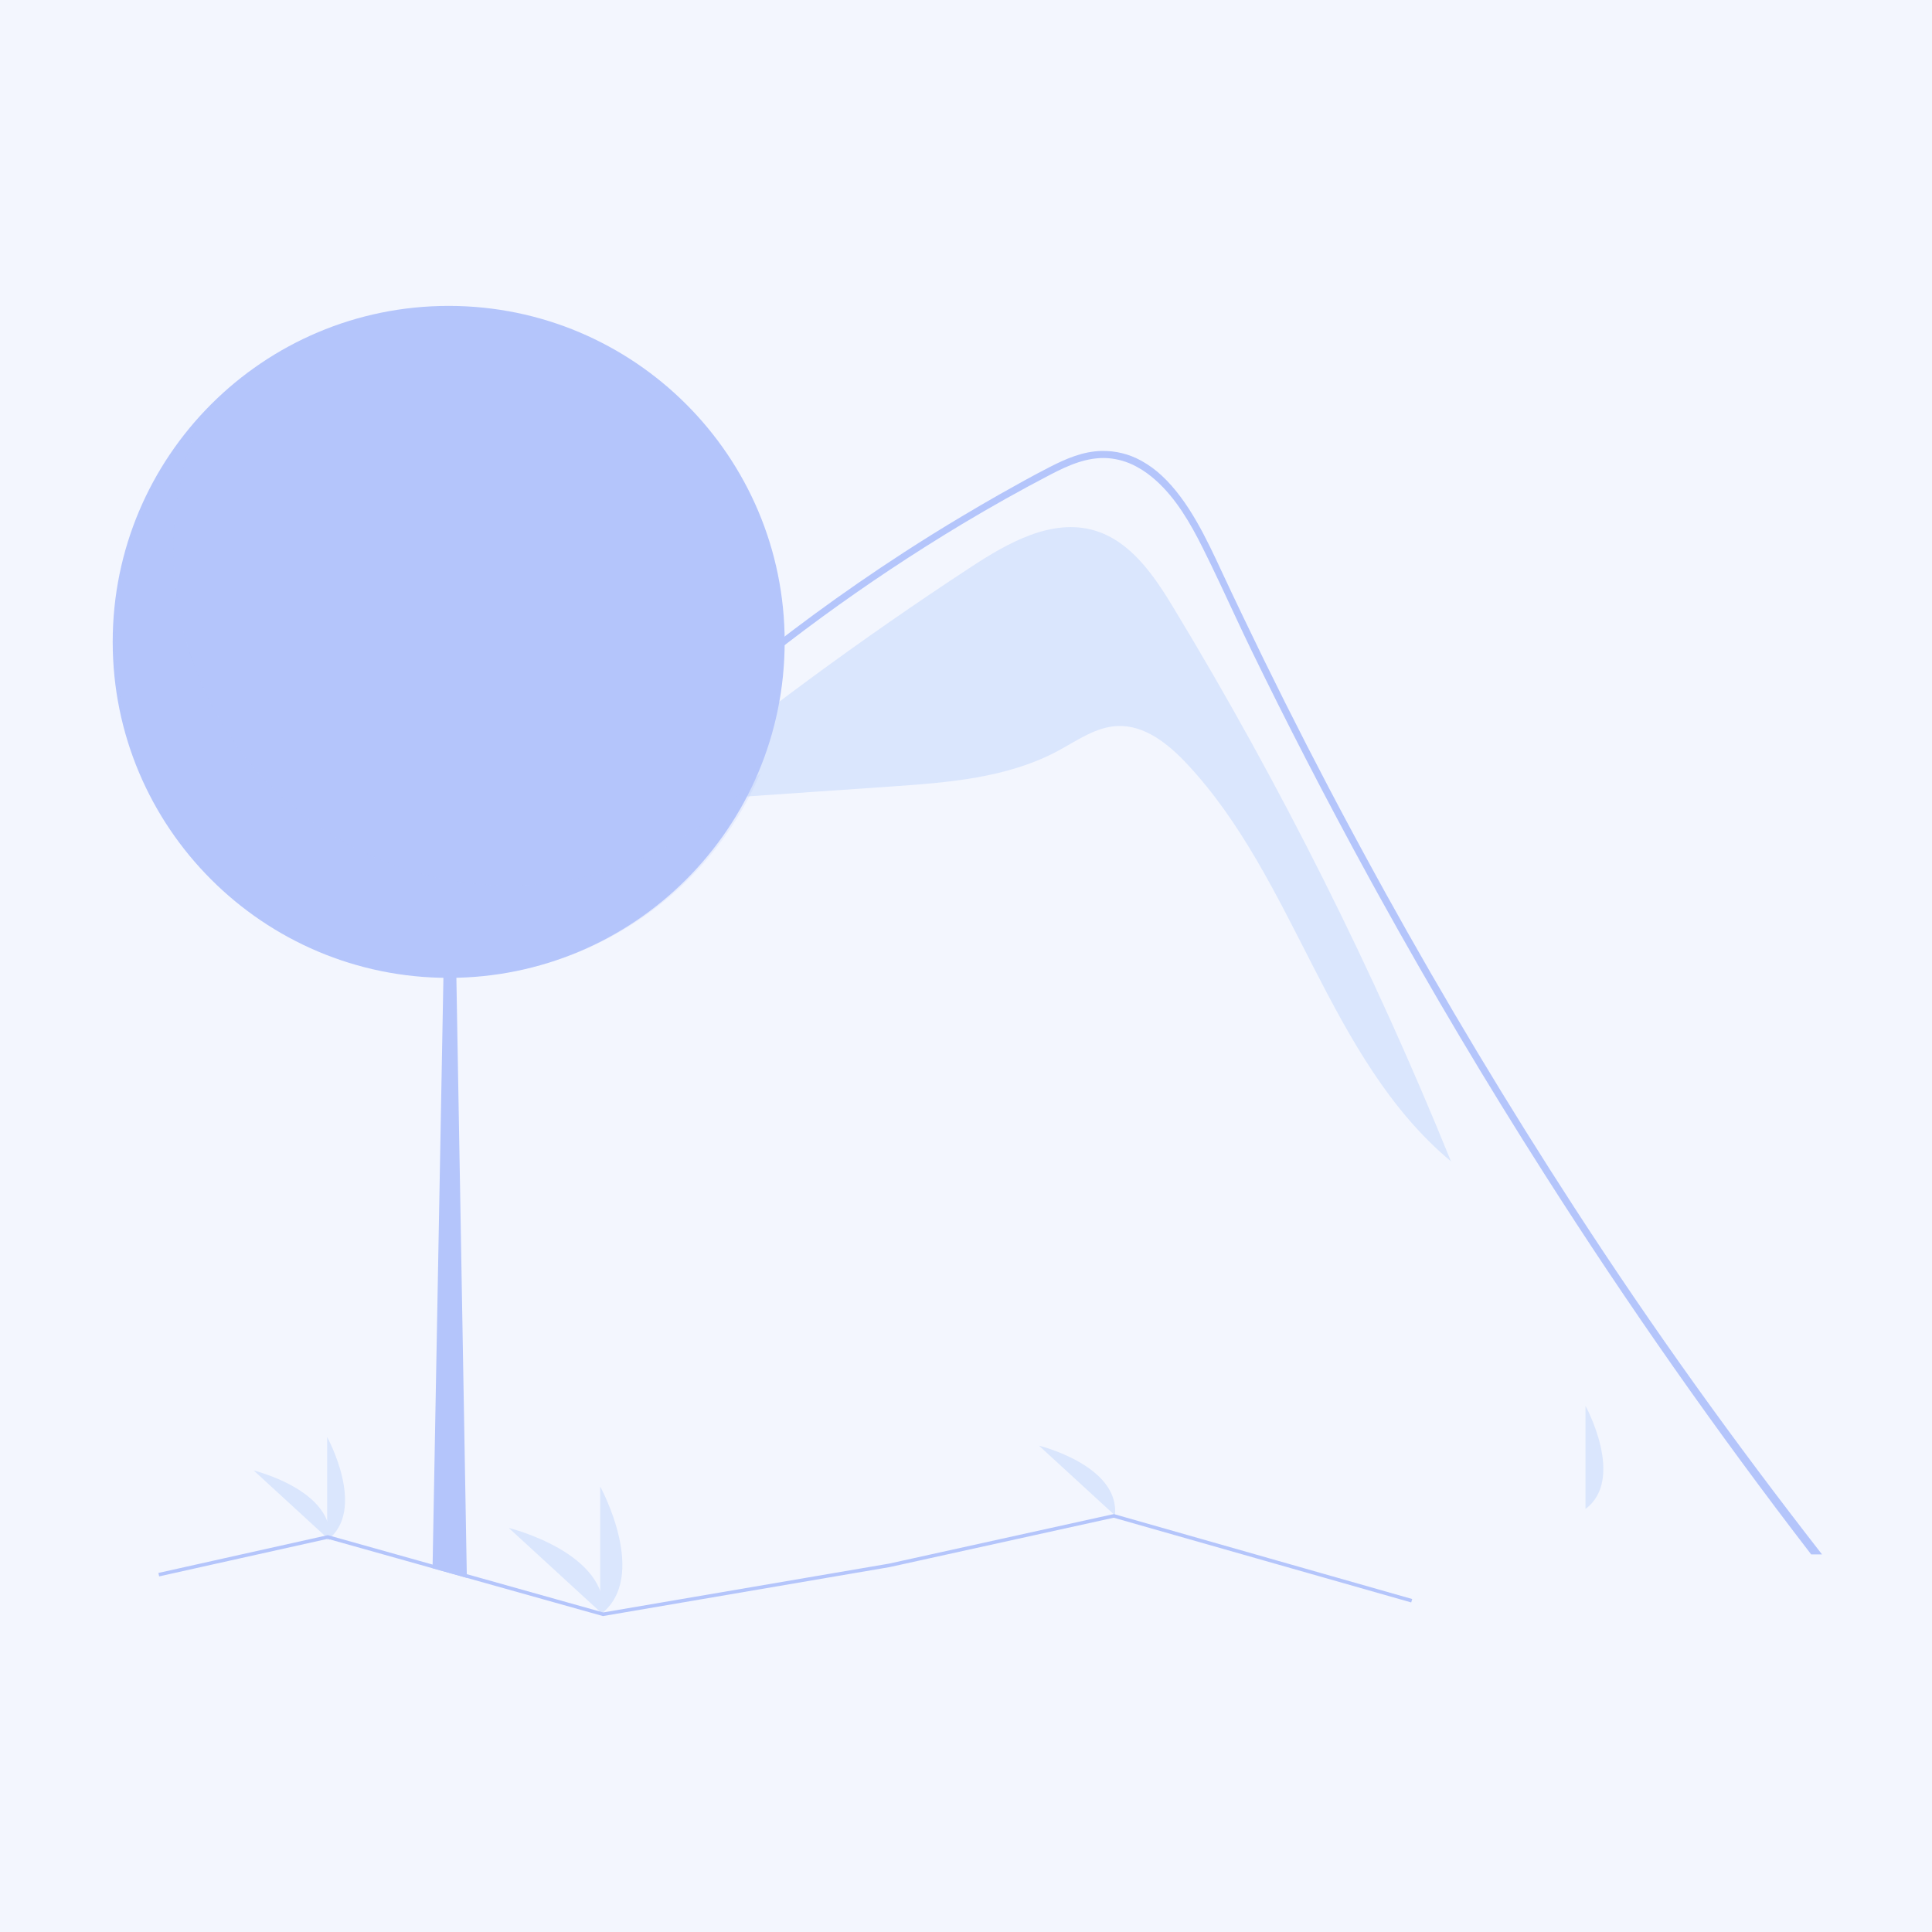
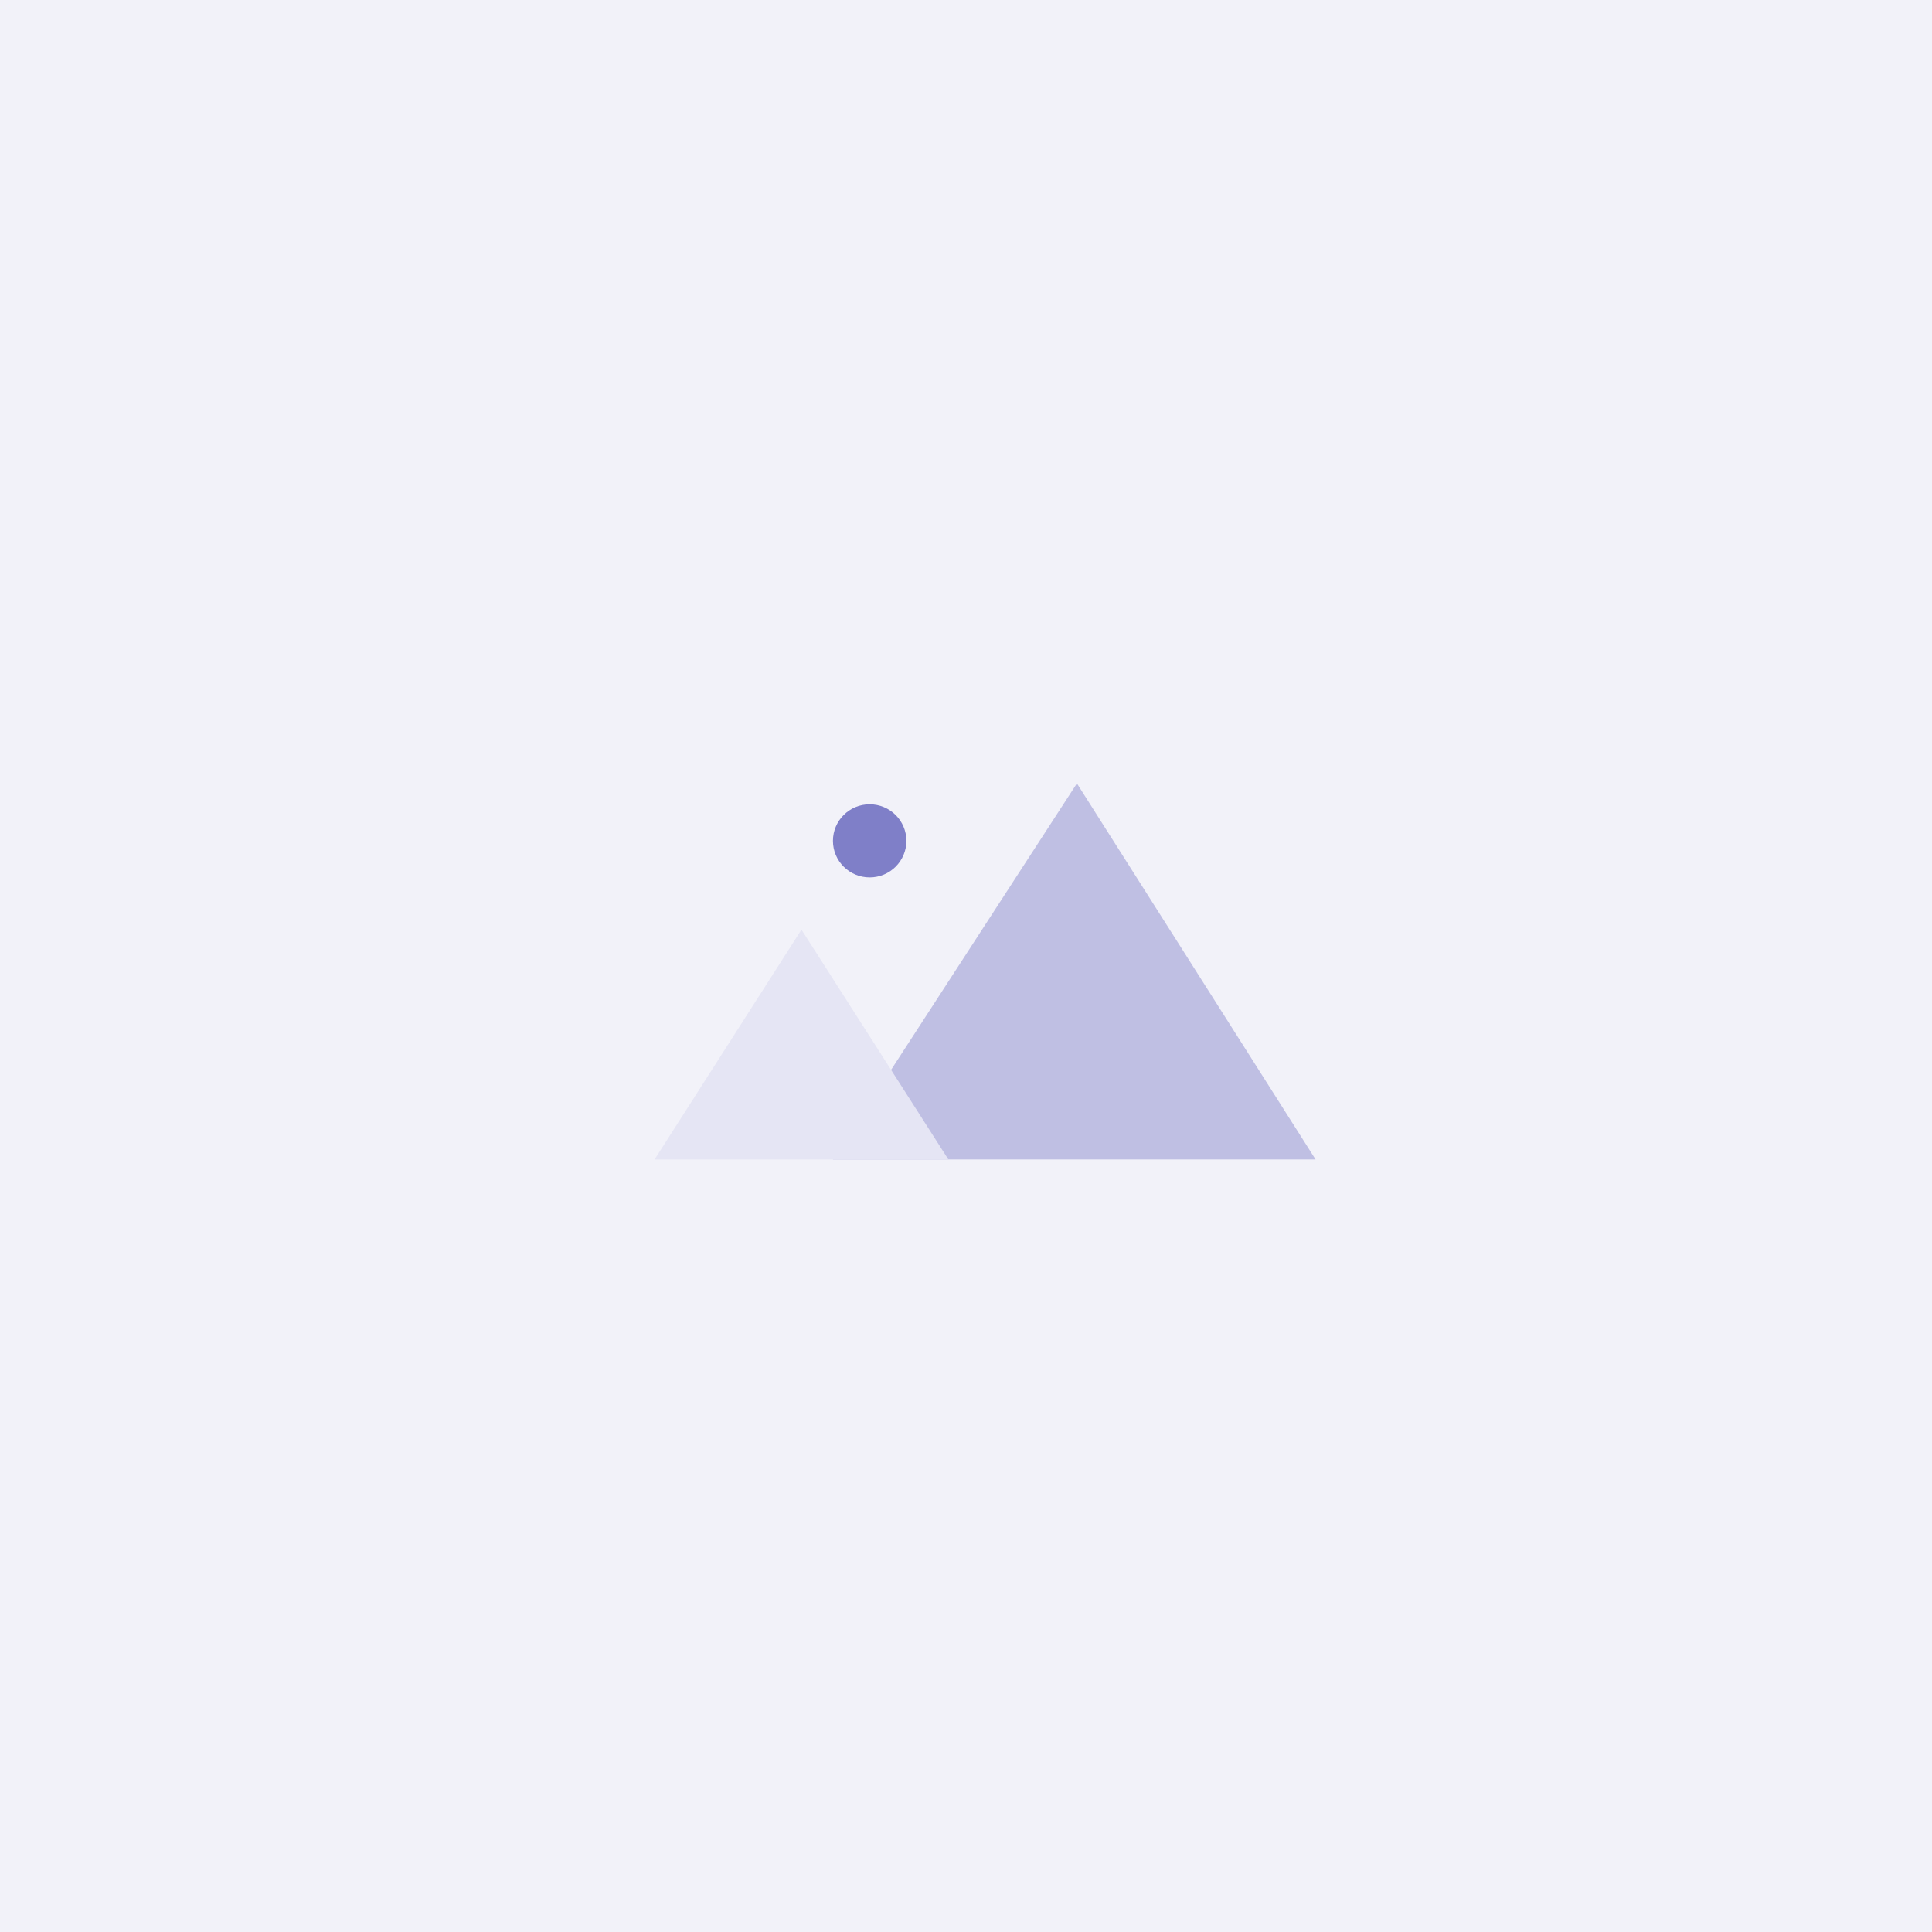
- <svg xmlns="http://www.w3.org/2000/svg" width="120" height="120" viewBox="0 0 120 120" fill="none">
-   <rect width="120" height="120" fill="#F3F6FE" />
-   <path d="M72.919 37.8C71.694 35.772 70.241 33.607 67.966 32.945C65.332 32.179 62.626 33.702 60.33 35.205C53.465 39.699 46.854 44.57 40.527 49.794L40.534 49.873L55.311 48.854C58.87 48.609 62.551 48.329 65.696 46.646C66.89 46.007 68.053 45.154 69.405 45.094C71.085 45.02 72.55 46.194 73.702 47.42C80.512 54.672 82.483 65.762 90.123 72.134C85.305 60.252 79.553 48.771 72.919 37.8Z" fill="#DAE6FD" />
-   <path d="M113.168 96.546H112.494C106.623 88.919 101.099 81.041 95.922 72.913C92.306 67.242 88.87 61.461 85.614 55.571C85.422 55.224 85.231 54.877 85.04 54.529C83.692 52.07 82.376 49.596 81.092 47.104C79.954 44.899 78.842 42.68 77.756 40.449C77.446 39.811 77.144 39.172 76.843 38.529C76.135 37.021 75.442 35.504 74.695 34.015C73.942 32.511 73.044 30.945 71.765 29.814C71.601 29.667 71.429 29.529 71.251 29.399C71.048 29.25 70.836 29.116 70.615 28.998C70.593 28.985 70.57 28.974 70.547 28.961C70.007 28.673 69.413 28.501 68.802 28.457C67.531 28.374 66.36 28.9 65.257 29.472C63.396 30.442 61.564 31.469 59.76 32.551C53.766 36.153 48.11 40.289 42.861 44.91L42.821 44.945C35.977 50.955 33.266 53.068 28 60.5C27.837 60.73 27.839 60.73 28 60.5C28.64 59.594 27.334 60.886 28 60C32.967 53.391 36.792 49.595 43.037 44.176C43.735 43.569 44.442 42.97 45.156 42.38C48.663 39.476 52.337 36.779 56.158 34.301C57.328 33.542 58.511 32.806 59.708 32.093C60.5 31.618 61.298 31.153 62.102 30.697C63.118 30.122 64.14 29.553 65.179 29.02C66.197 28.496 67.277 28.026 68.441 28.009C69.279 27.993 70.108 28.195 70.845 28.594C70.867 28.606 70.891 28.618 70.914 28.632C71.365 28.884 71.783 29.19 72.16 29.543C73.85 31.108 74.98 33.563 75.859 35.447C76.302 36.398 76.75 37.345 77.203 38.288C78.915 41.87 80.694 45.42 82.539 48.938C83.525 50.816 84.53 52.686 85.553 54.548C85.71 54.837 85.87 55.127 86.029 55.414C89.728 62.097 93.659 68.645 97.822 75.058C102.766 82.673 107.676 89.491 113.168 96.546Z" fill="#B4C5FB" />
-   <path d="M27.868 60.737C39.394 60.737 48.737 51.394 48.737 39.868C48.737 28.343 39.394 19 27.868 19C16.343 19 7 28.343 7 39.868C7 51.394 16.343 60.737 27.868 60.737Z" fill="#B4C5FB" />
-   <path opacity="0.2" d="M12.46 25.93C7.929 36.528 12.848 48.793 23.446 53.323C27.467 55.042 31.926 55.455 36.194 54.503C40.463 53.551 44.324 51.282 47.233 48.017C42.702 58.615 30.438 63.535 19.84 59.005C9.241 54.475 4.322 42.21 8.852 31.612C9.739 29.535 10.958 27.616 12.46 25.93L12.46 25.93Z" fill="#B4C5FB" />
-   <path d="M28.997 98.002L26.866 97.405L26.87 97.175L27.509 62.463L27.541 60.732L27.542 60.682L27.653 54.617L27.815 45.827V45.826L27.925 39.867H27.983L28.096 46.322L28.242 54.724L28.347 60.686V60.73L28.351 60.976V60.977L28.554 72.598L28.575 73.753L28.993 97.771L28.997 98.002Z" fill="#B4C5FB" />
-   <path d="M98.477 93.725V87.32C98.477 87.32 100.973 91.861 98.477 93.725Z" fill="#DAE6FD" />
-   <path d="M69.251 94.124L64.533 89.793C64.533 89.793 69.566 91.025 69.251 94.124Z" fill="#DAE6FD" />
-   <path d="M20.322 95.667V89.262C20.322 89.262 22.818 93.803 20.322 95.667Z" fill="#DAE6FD" />
-   <path d="M20.477 95.666L15.758 91.334C15.758 91.334 20.791 92.566 20.477 95.666Z" fill="#DAE6FD" />
-   <path d="M37.278 100.293V92.328C37.278 92.328 40.382 97.975 37.278 100.293Z" fill="#DAE6FD" />
-   <path d="M37.469 100.291L31.602 94.904C31.602 94.904 37.861 96.436 37.469 100.291Z" fill="#DAE6FD" />
-   <path d="M87.714 99.318L87.653 99.531L69.175 94.268L55.255 97.336L37.453 100.377L37.429 100.371L28.997 98.005L26.866 97.407L20.356 95.579L14.925 96.789L13.338 97.142L9.886 97.912L9.839 97.698L13.341 96.917L14.922 96.564L20.362 95.352L20.389 95.359L26.87 97.178L28.993 97.773L37.464 100.152L55.212 97.121L69.182 94.041L69.209 94.048L87.714 99.318Z" fill="#B4C5FB" />
+ <svg xmlns="http://www.w3.org/2000/svg" width="360" height="360" viewBox="0 0 360 360">
+   <rect width="360" height="360" fill="#f2f2f9" />
+   <path d="M200.667,145.977l44.471,70.069H155.207Z" fill="#bfbfe3" />
+   <path d="M149.342,173.226l-27.37,42.82h54.74Z" fill="#e5e5f4" />
+   <ellipse cx="162.05" cy="156.682" rx="6.843" ry="6.812" fill="#7f7fc8" />
</svg>
